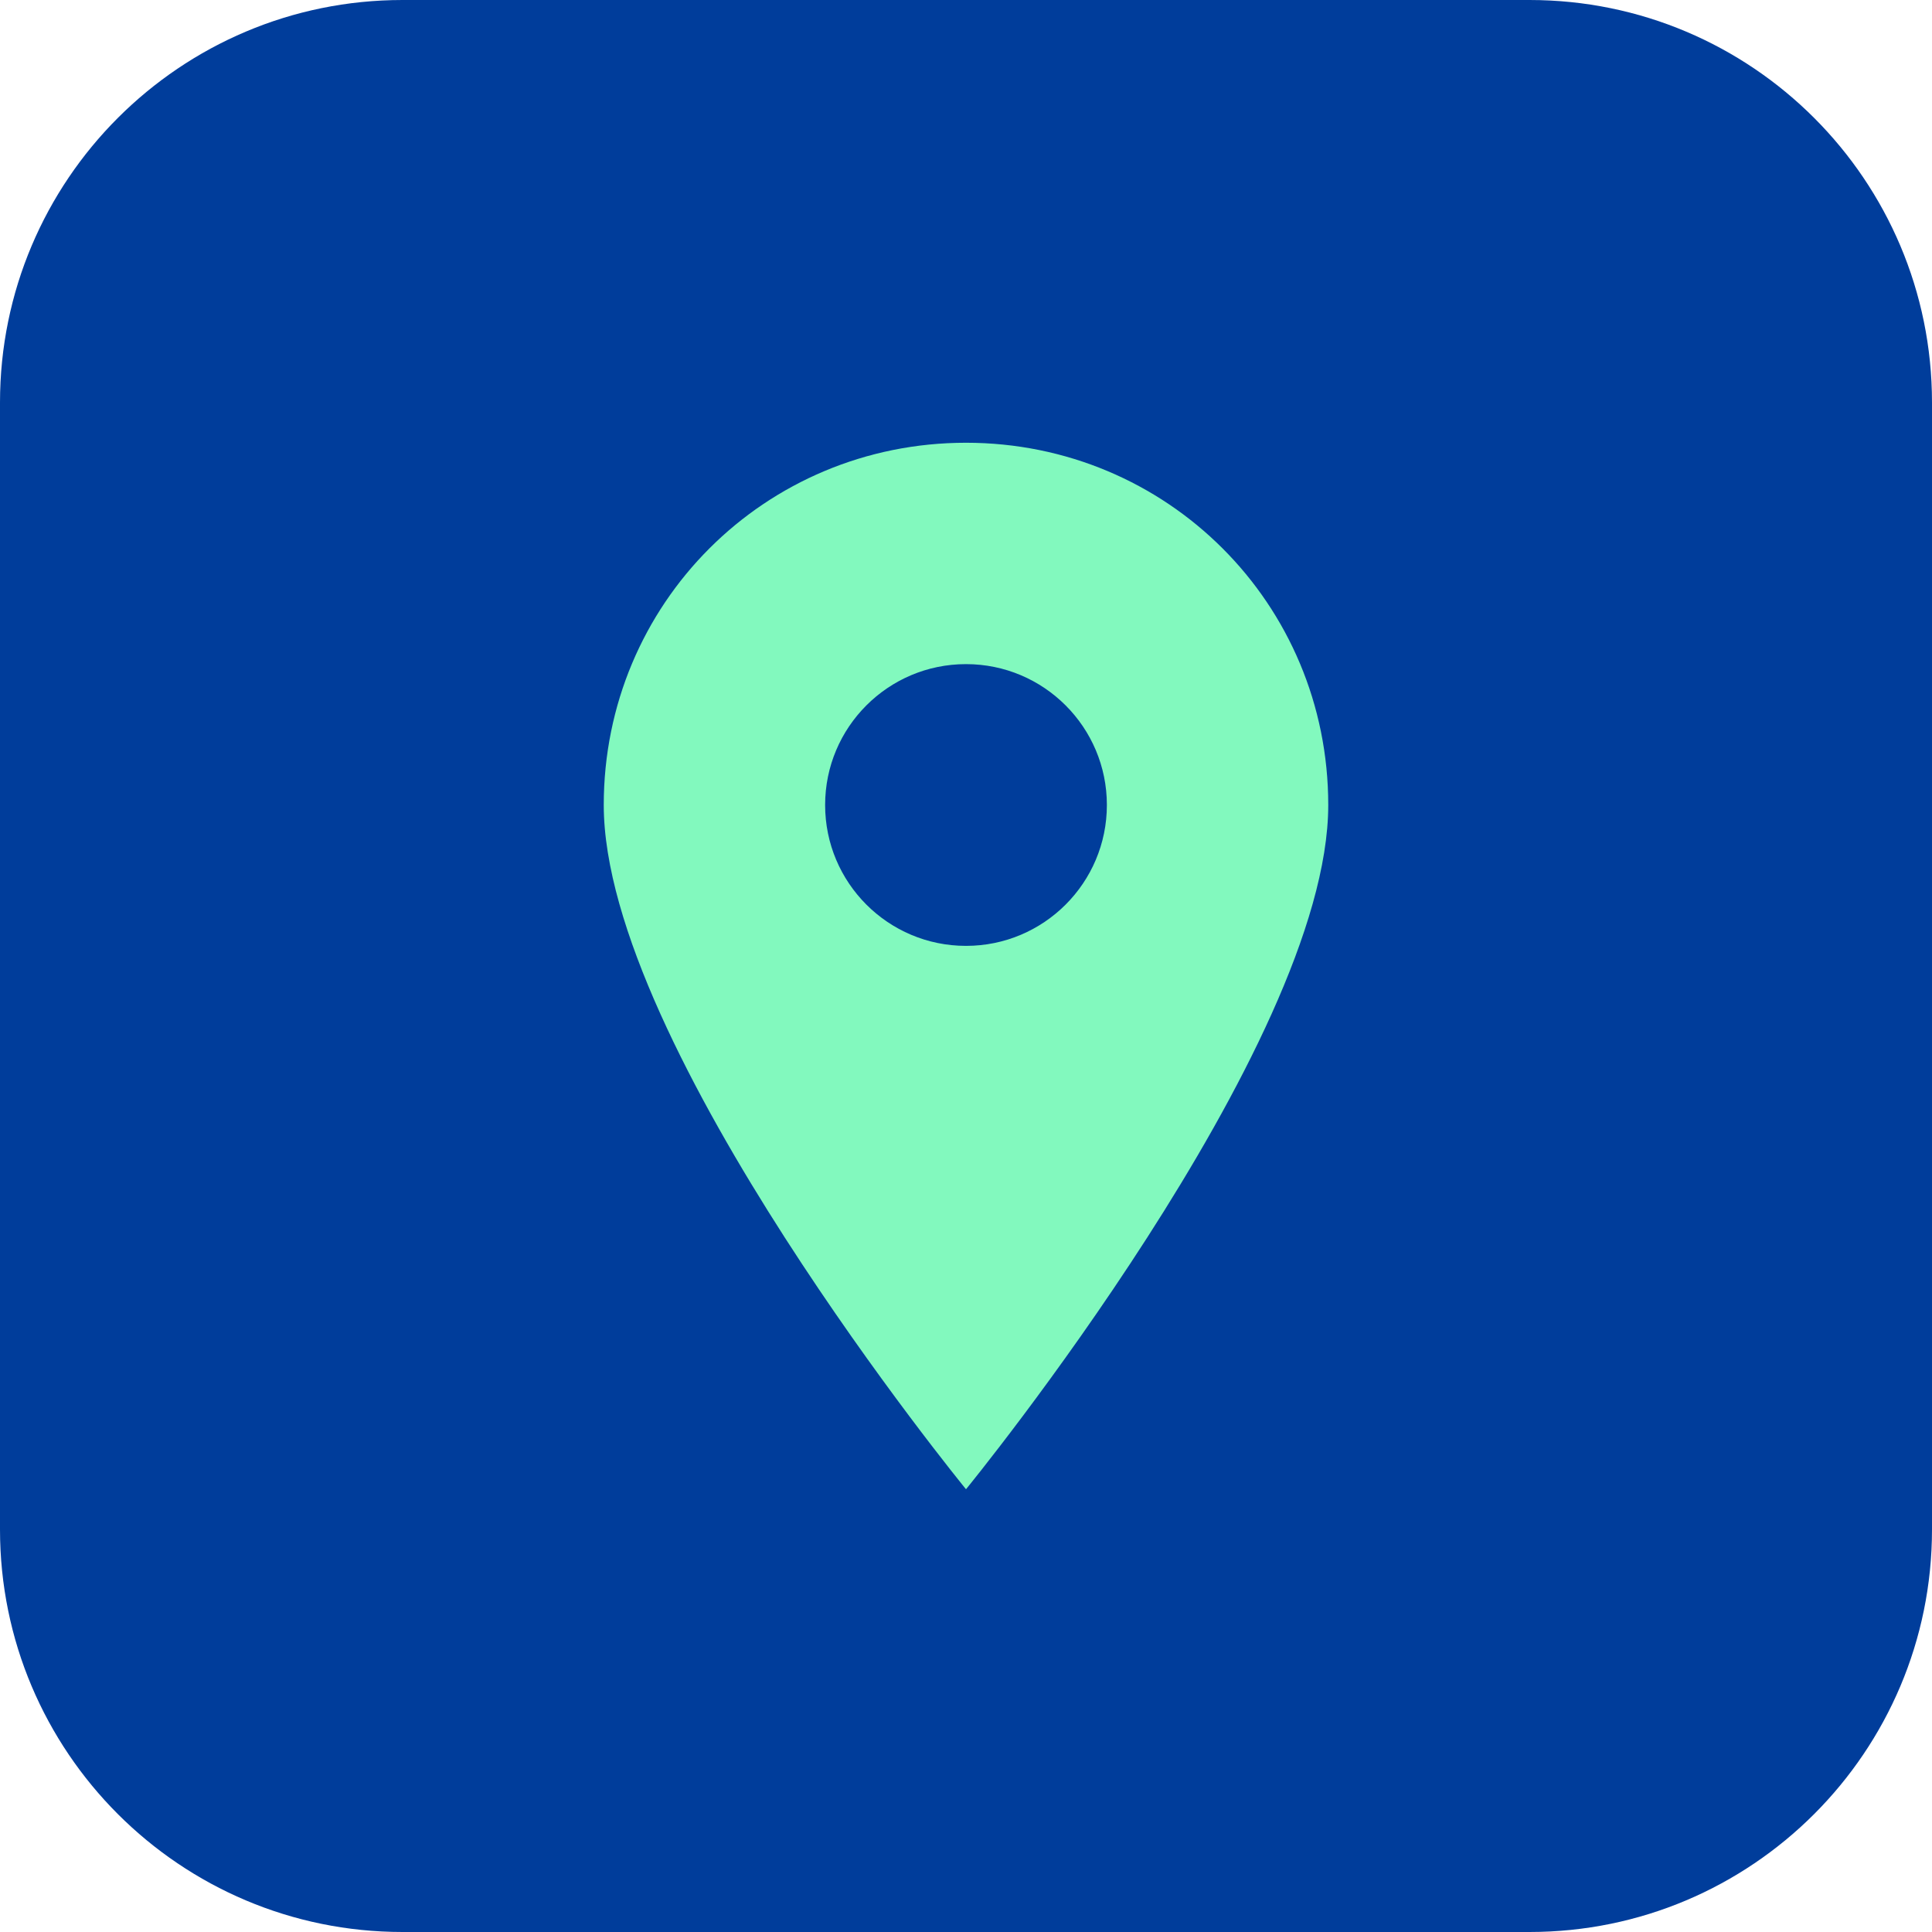
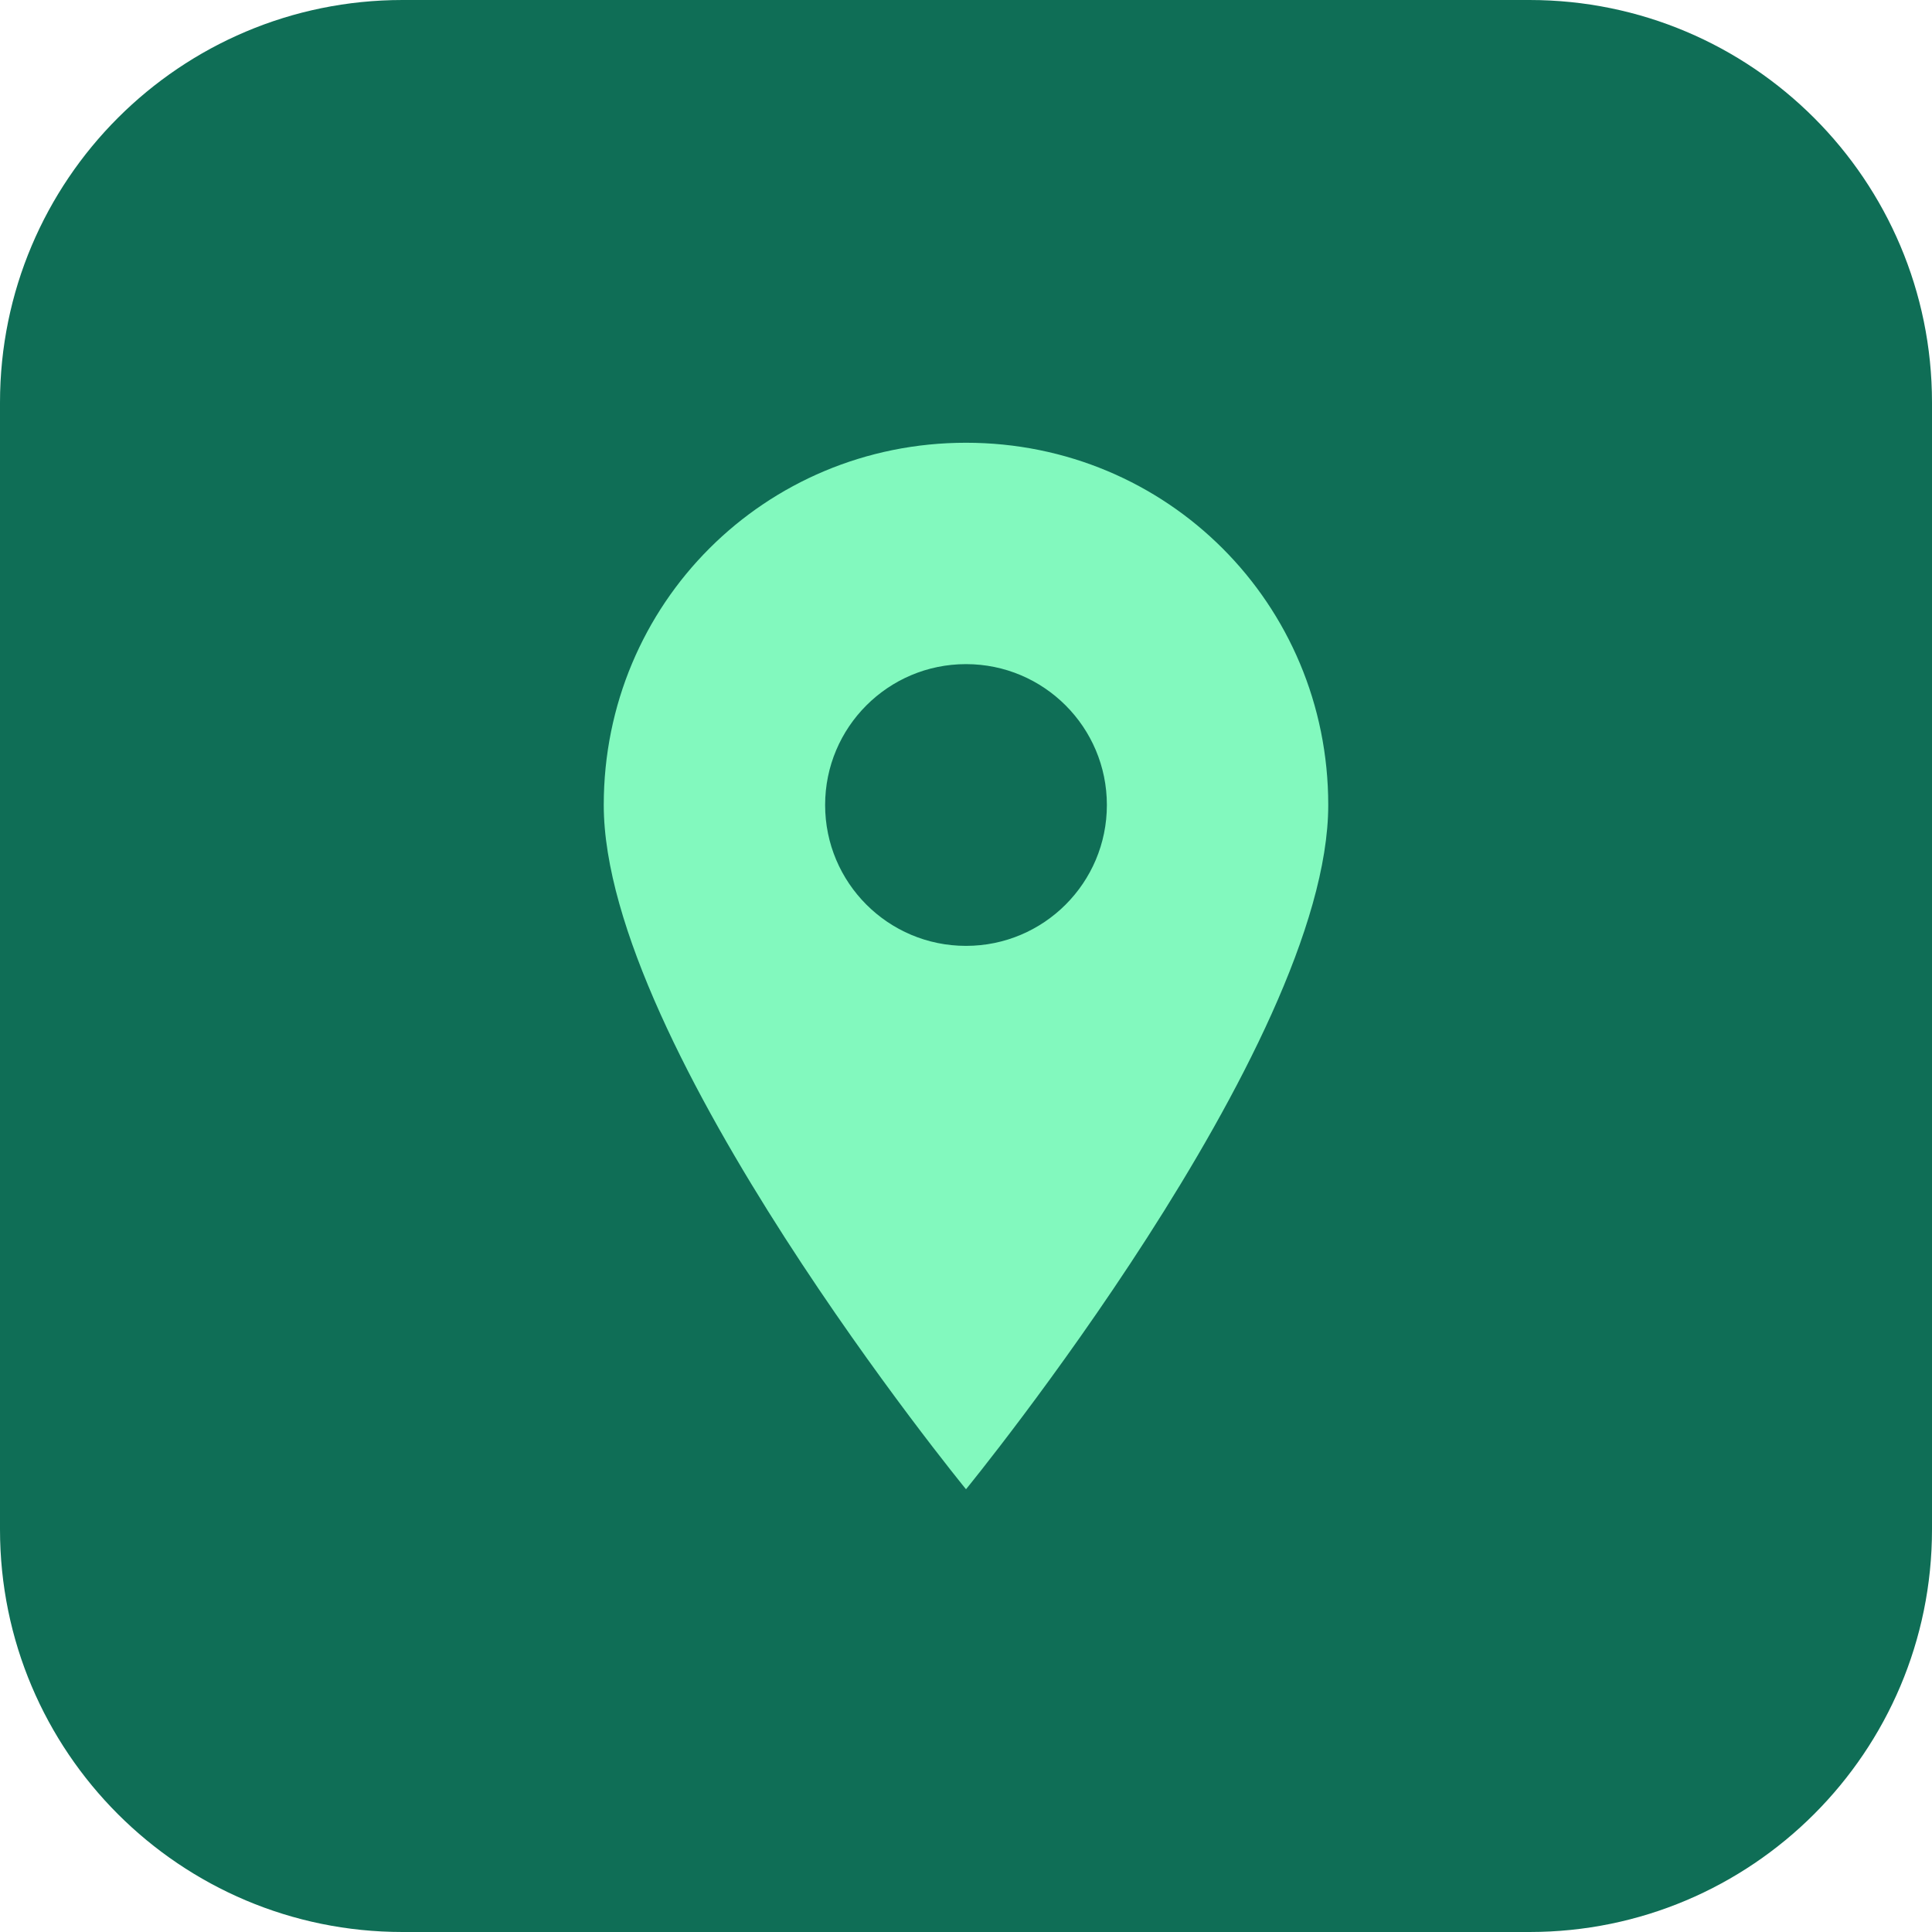
<svg xmlns="http://www.w3.org/2000/svg" viewBox="0 0 48 48" width="48" height="48">
-   <rect width="48" height="48" rx="10" fill="#003d9b" />
+   <rect width="48" height="48" rx="10" fill="#0F6E56" />
  <path d="M24 11c-5 0-9 4-9 9 0 6 9 17 9 17s9-11 9-17c0-5-4-9-9-9zm0 12.5a3.5 3.5 0 1 1 0-7 3.5 3.5 0 0 1 0 7z" fill="#82f9be" />
</svg>
